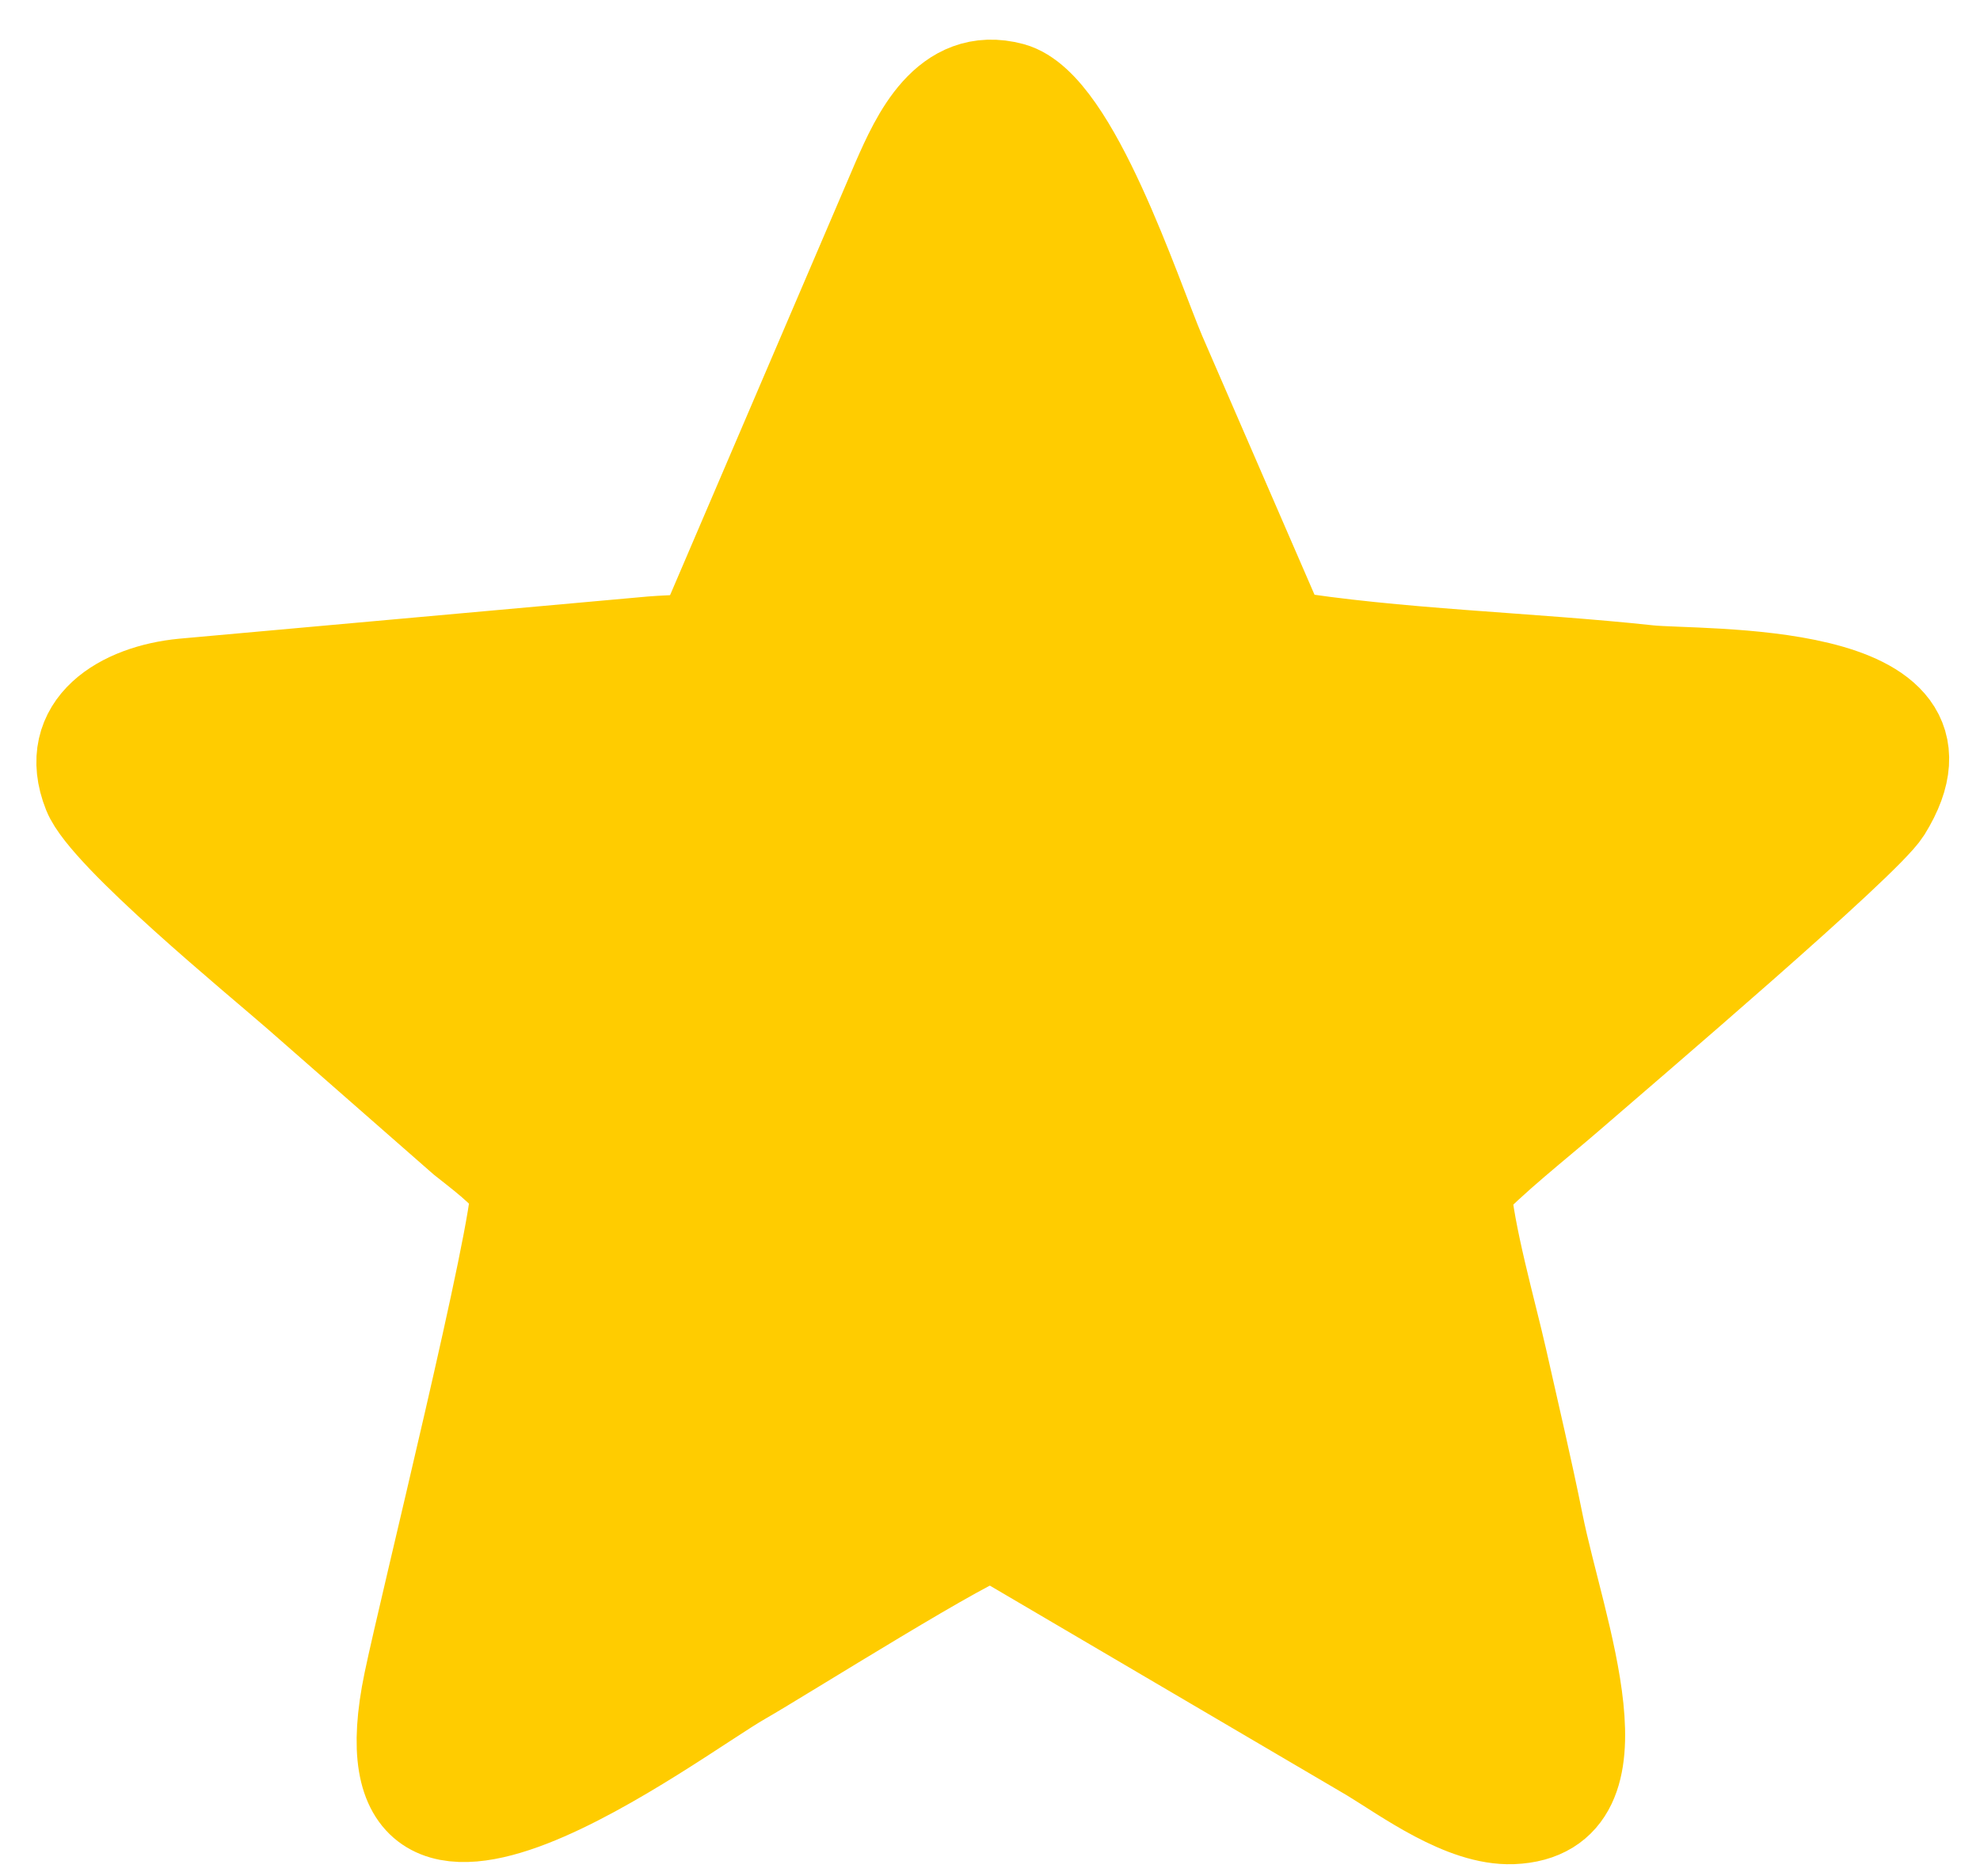
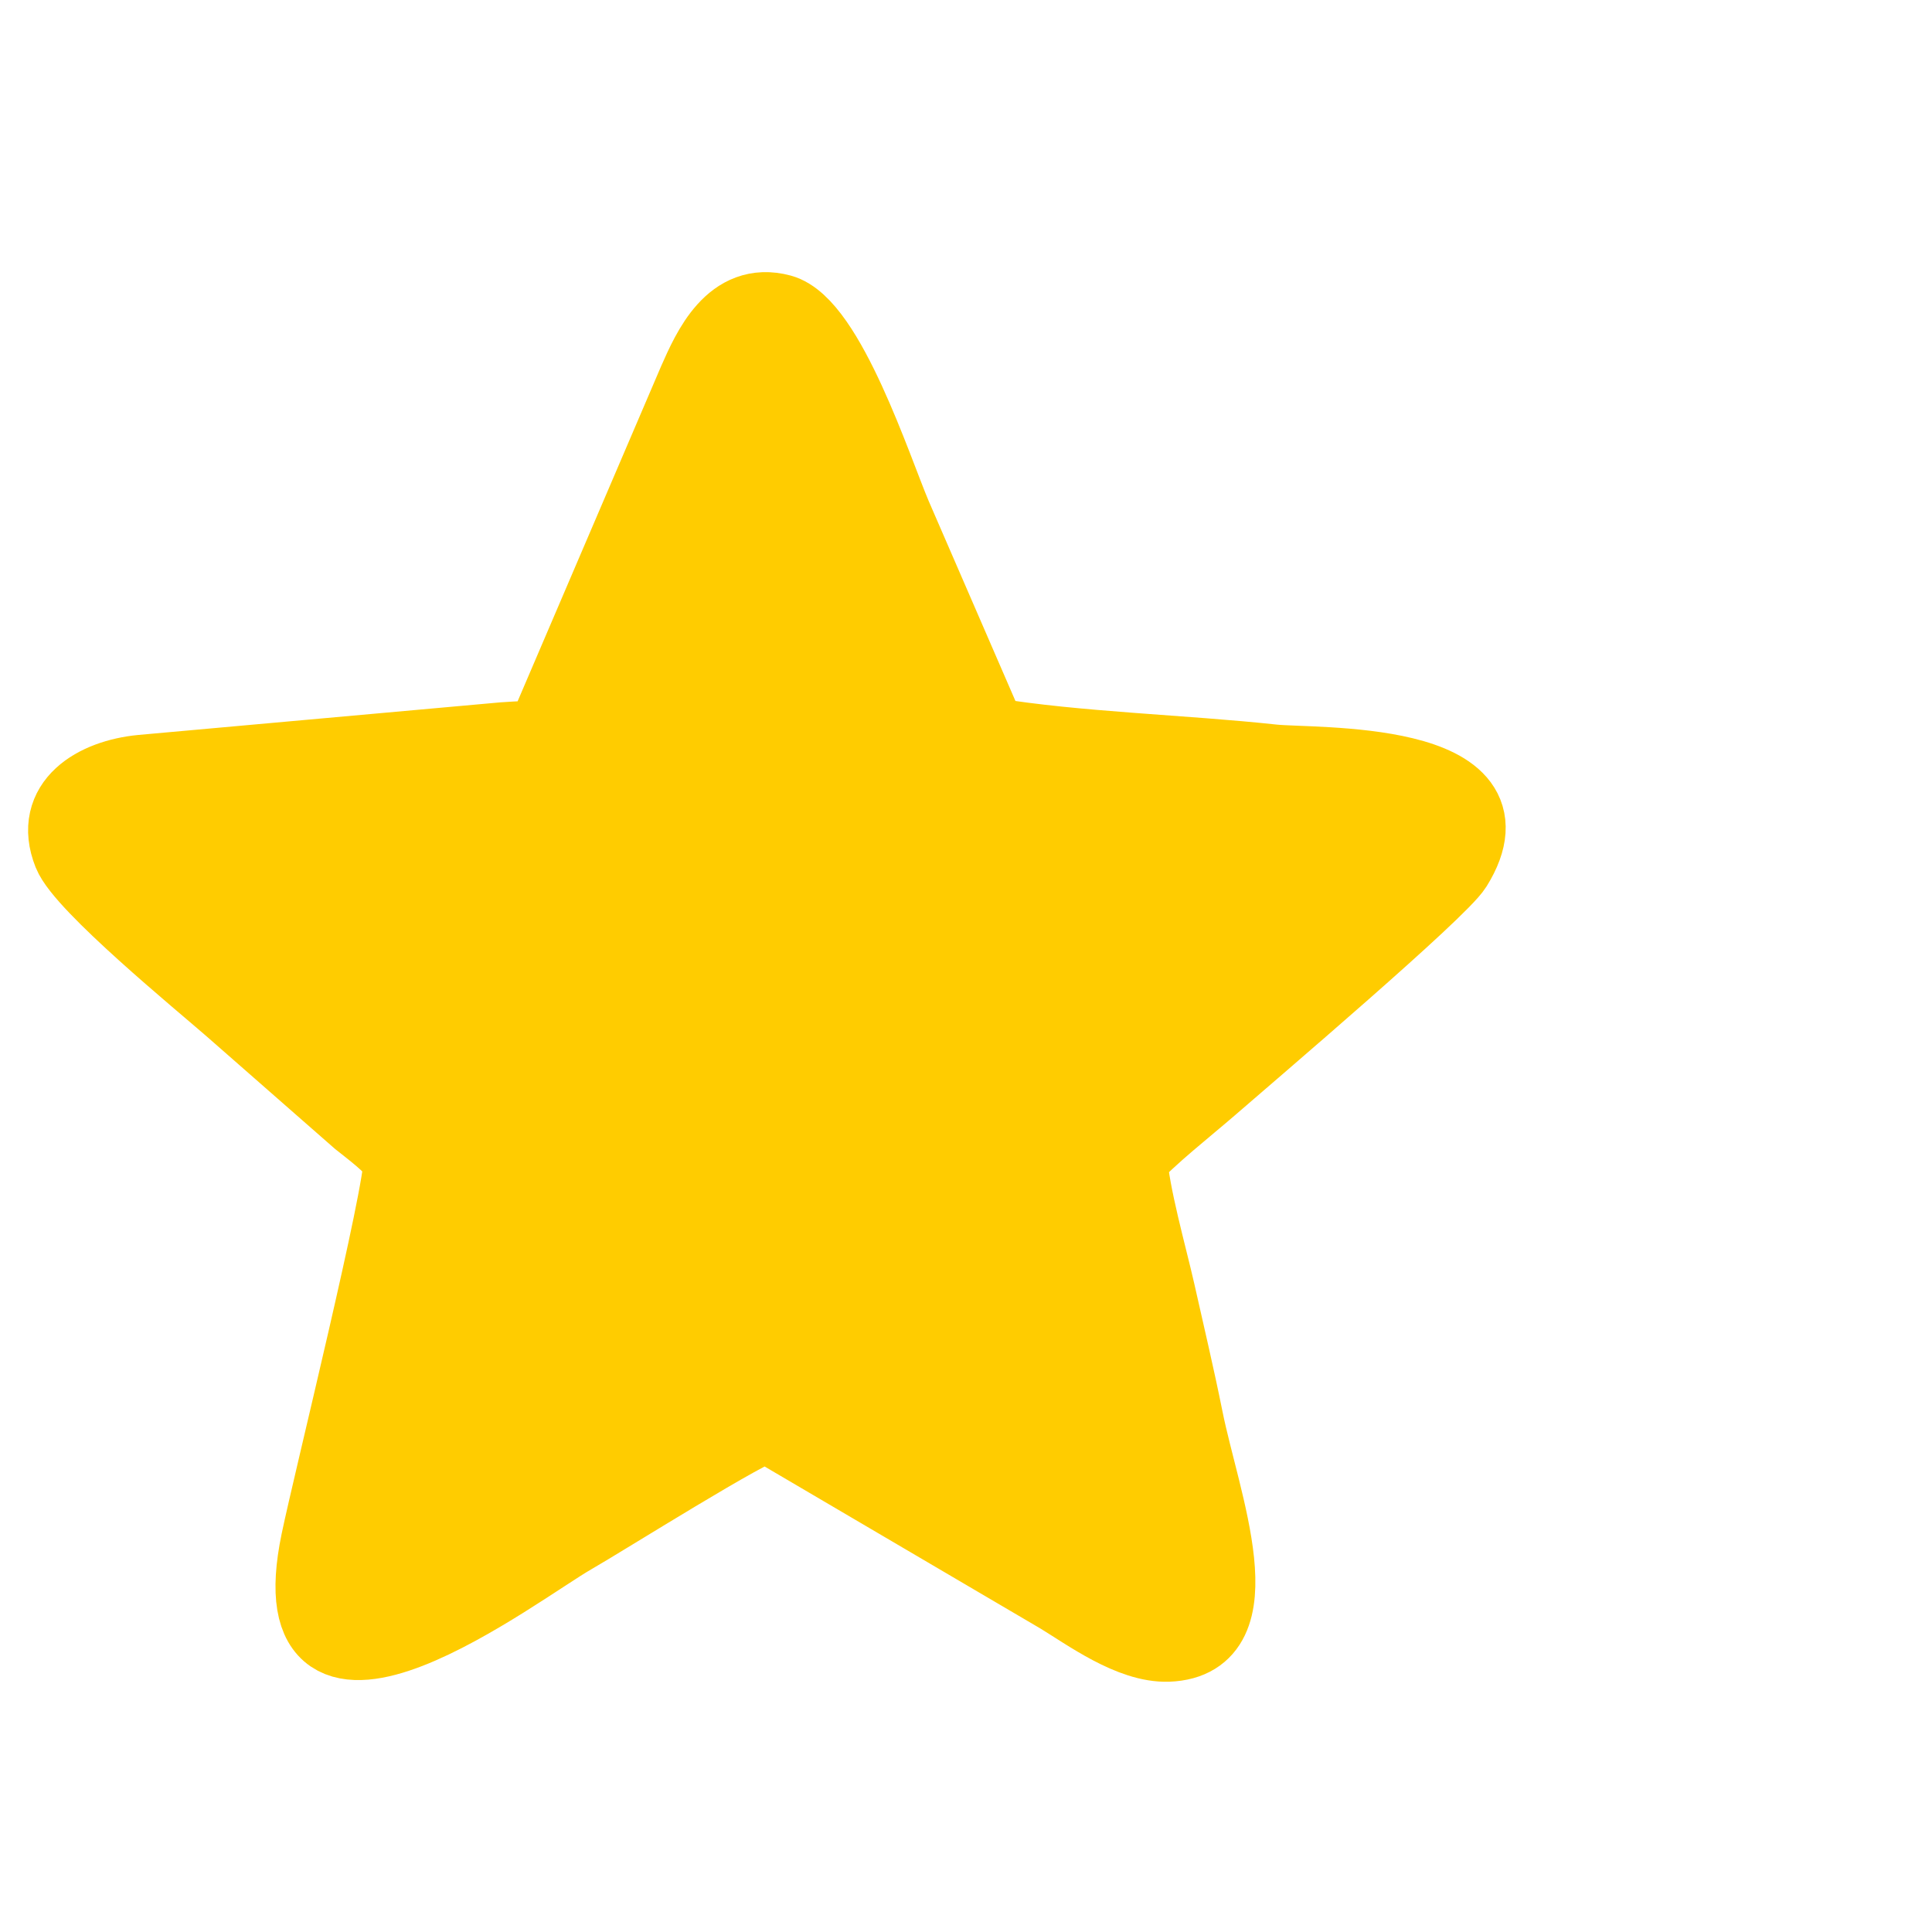
- <svg xmlns="http://www.w3.org/2000/svg" width="19" height="18" fill="none">
+ <svg xmlns="http://www.w3.org/2000/svg" width="18" height="18" viewBox="0 0 24 18" fill="none">
  <path fill-rule="evenodd" clip-rule="evenodd" d="M4.986 11.392c.013.44-.875 4.014-1.029 4.756-.553 2.661 2.49.32 3.153-.058.37-.211 2.257-1.4 2.423-1.395l3.631 2.133c.346.21.887.612 1.348.595 1.107-.043.422-1.768.216-2.794-.112-.556-.225-1.027-.35-1.585-.099-.438-.32-1.213-.346-1.652.242-.27.724-.65.995-.885.563-.488 2.855-2.441 3.043-2.744.842-1.356-1.763-1.243-2.255-1.296-1.128-.122-2.433-.155-3.527-.335l-1.183-2.727c-.238-.561-.826-2.372-1.405-2.53-.604-.163-.882.462-1.057.858l-1.77 4.133c-.148.358-.197.292-.615.325l-4.498.405C1.188 6.651.63 6.98.877 7.6c.156.392 1.615 1.588 1.998 1.922l1.588 1.392c.142.114.386.291.523.48z" fill="#FC0" stroke="#FC0" stroke-width=".936" />
</svg>
